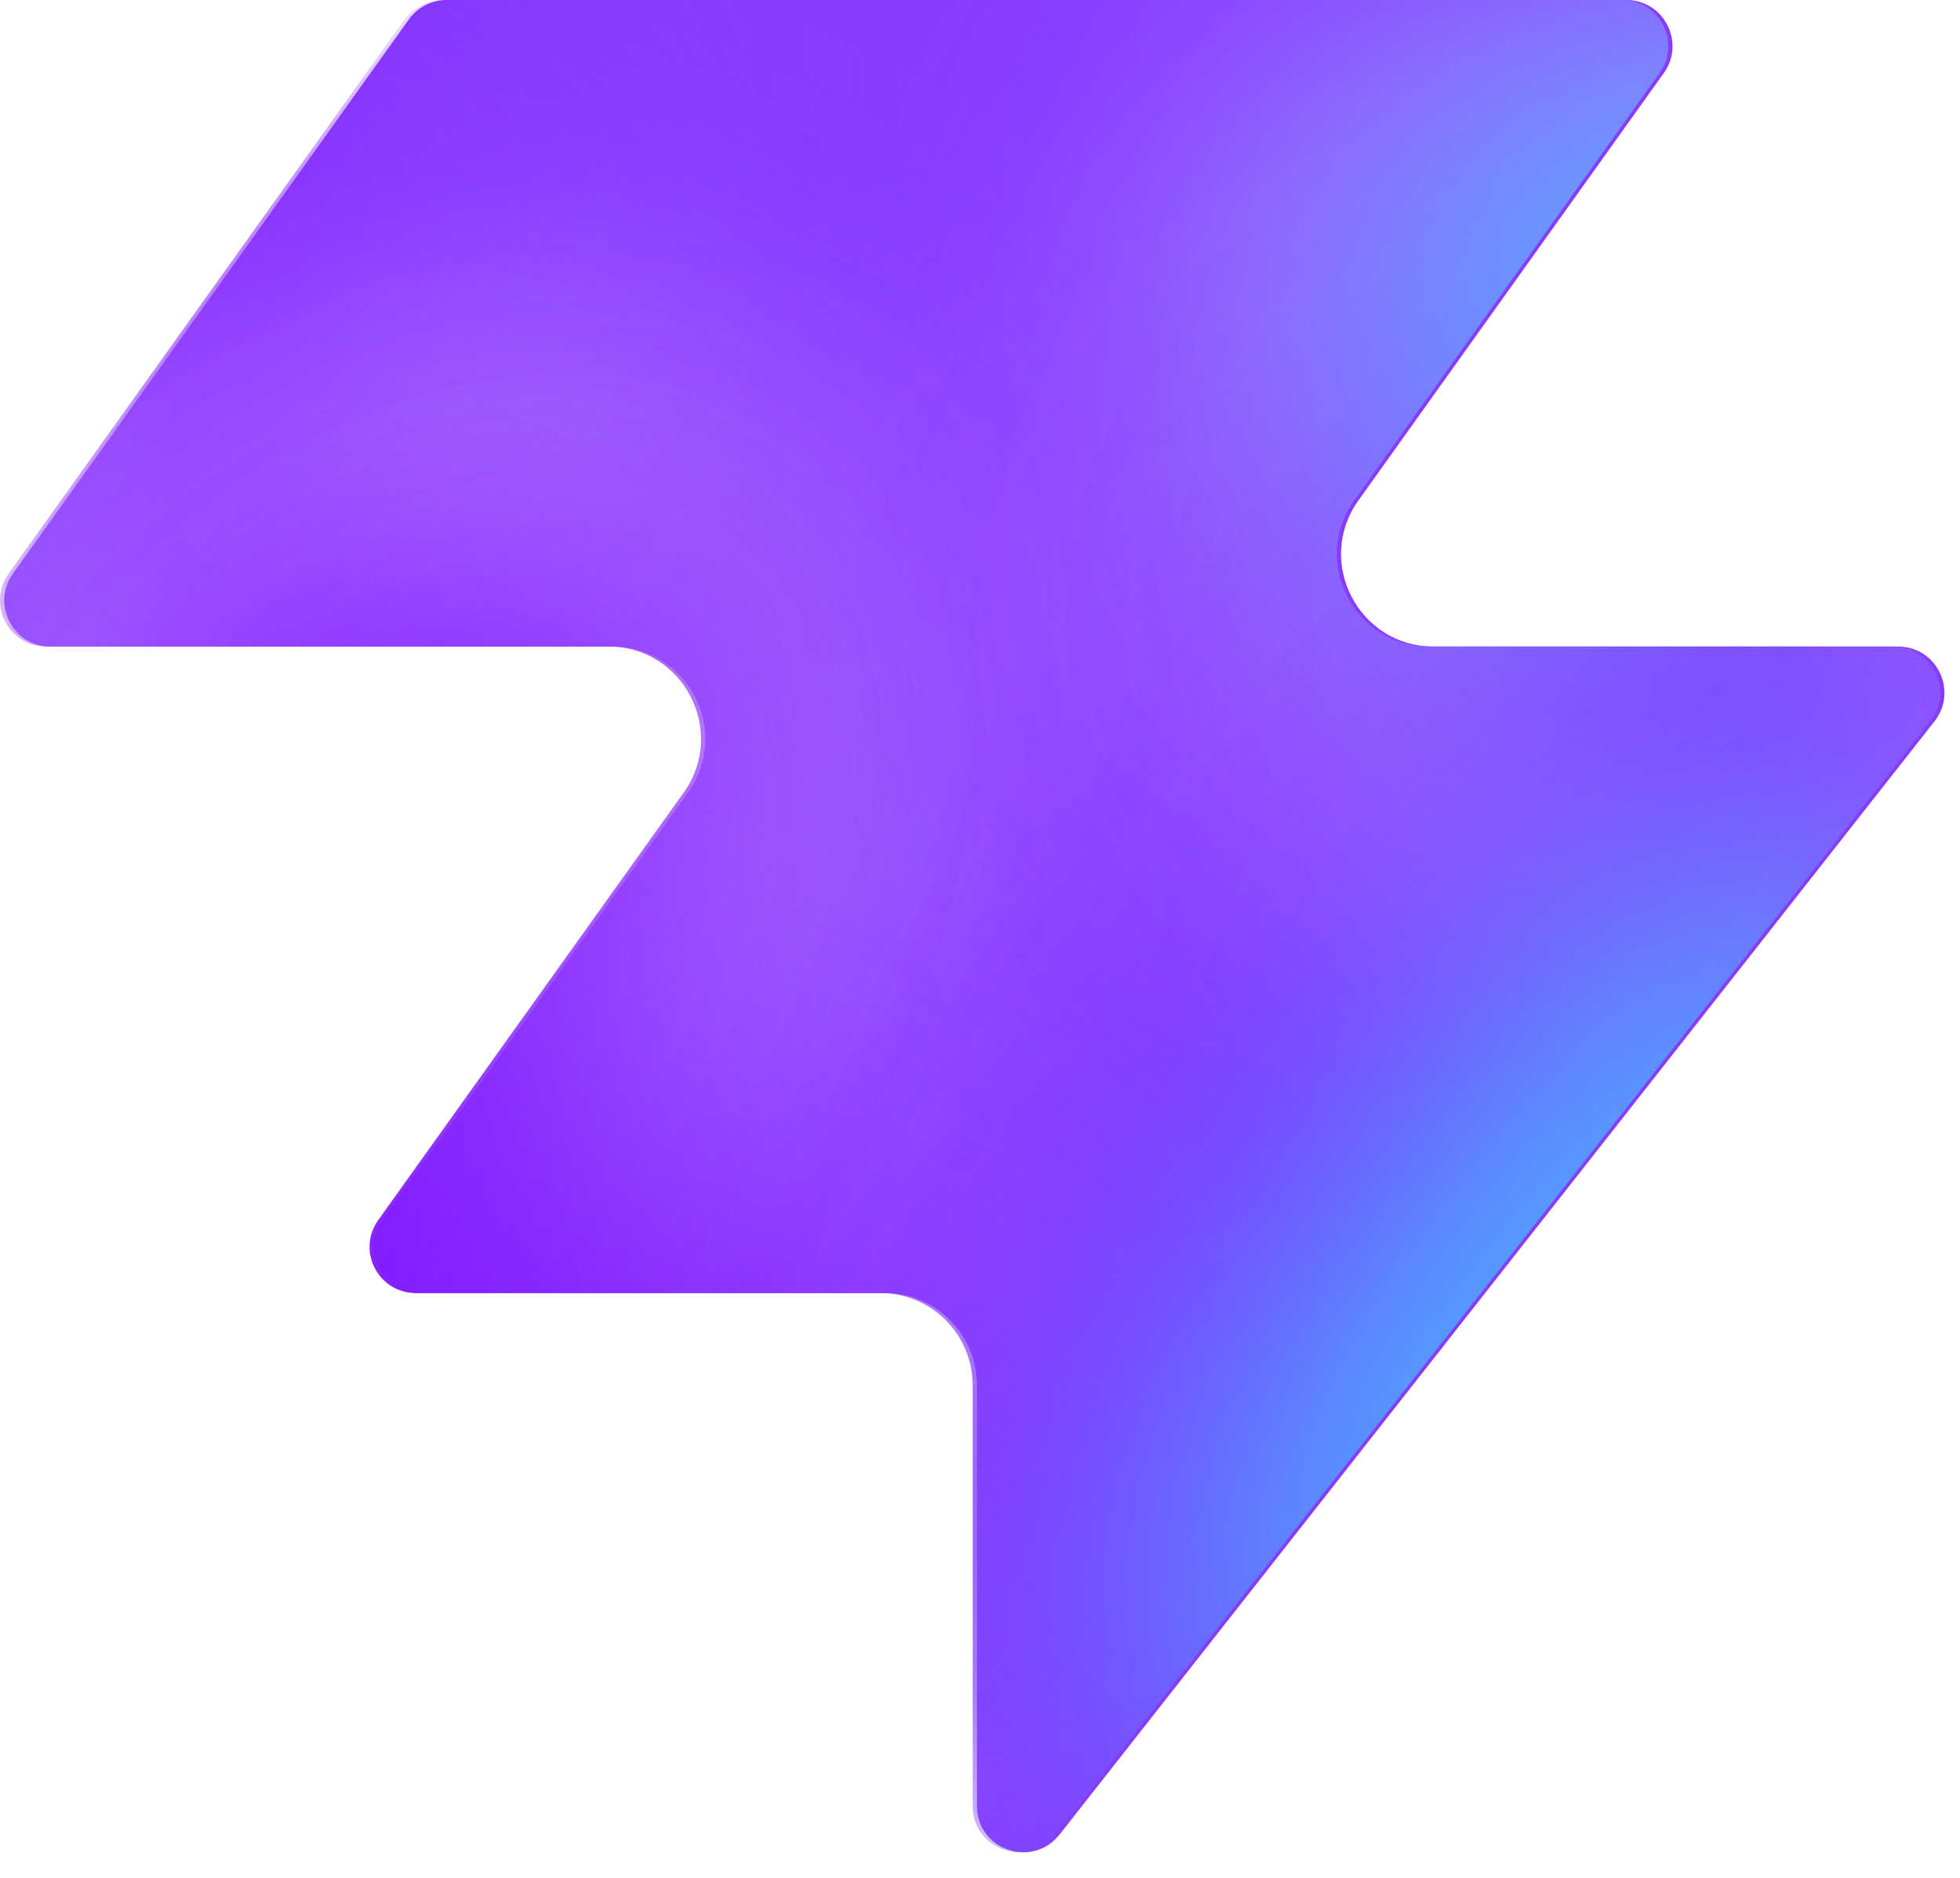
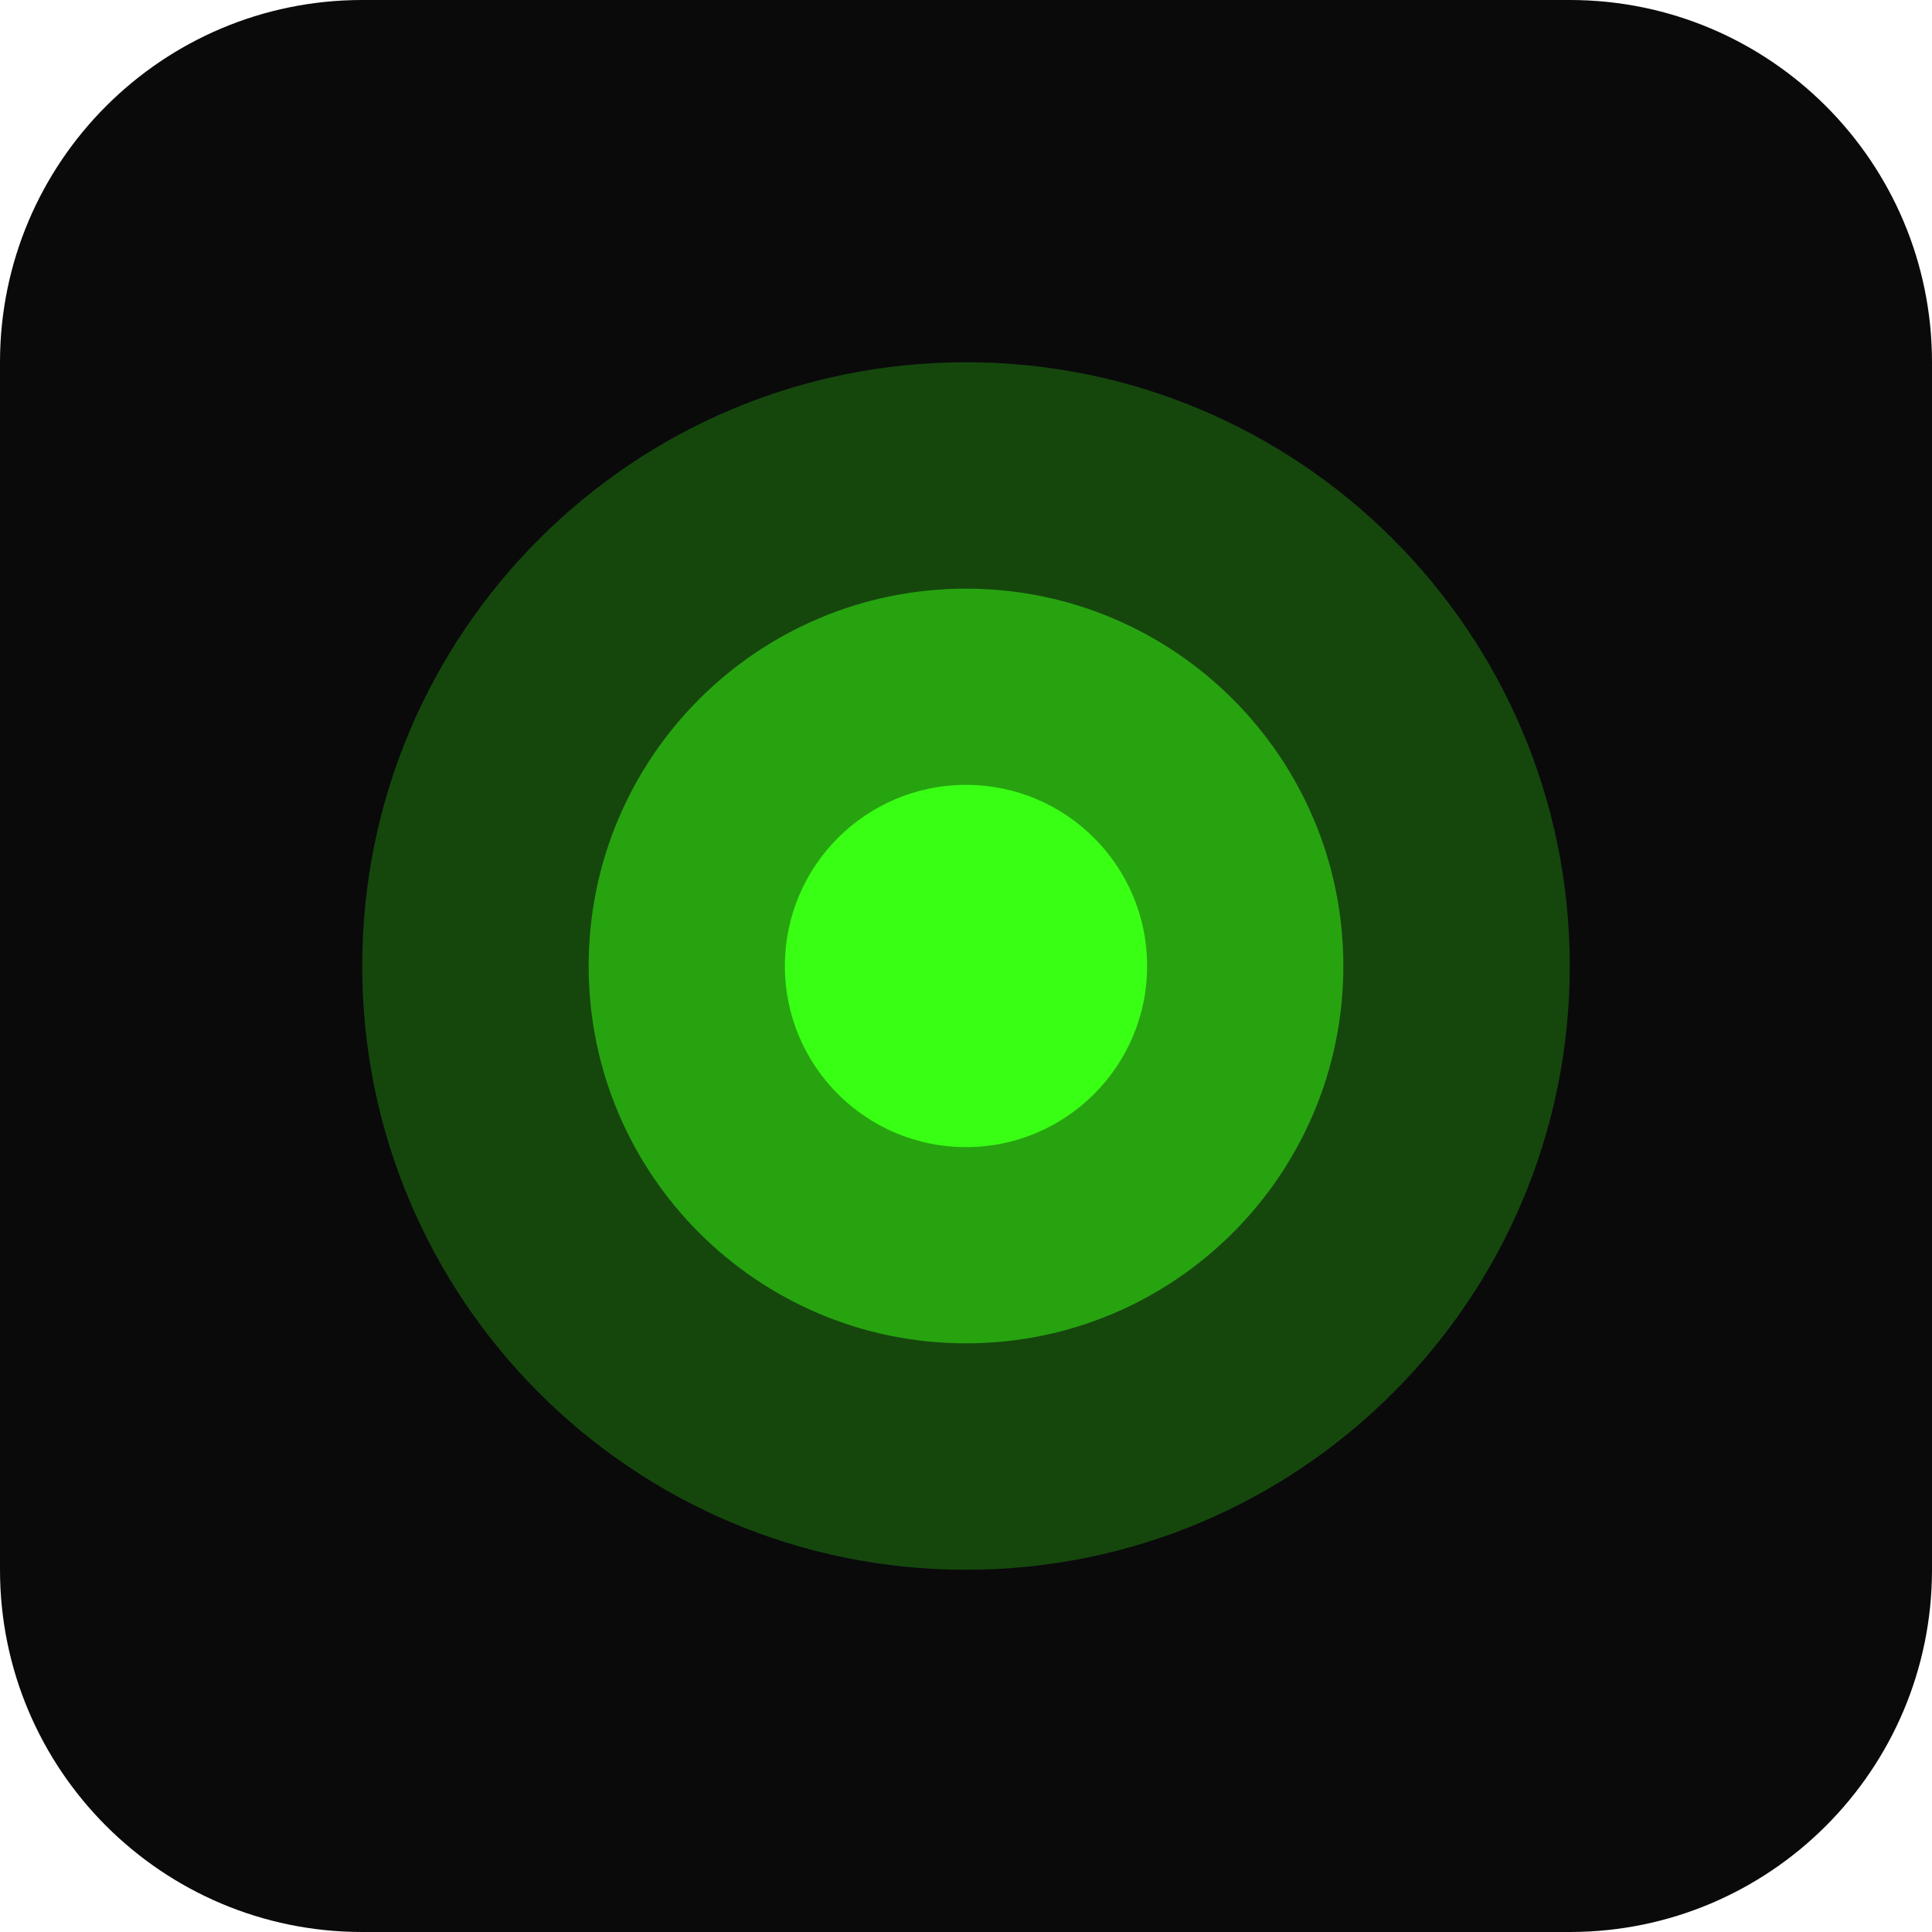
- <svg xmlns="http://www.w3.org/2000/svg" width="48" height="46" fill="none" viewBox="0 0 48 46">
-   <path fill="#863bff" d="M25.946 44.938c-.664.845-2.021.375-2.021-.698V33.937a2.26 2.26 0 0 0-2.262-2.262H10.287c-.92 0-1.456-1.04-.92-1.788l7.48-10.471c1.07-1.497 0-3.578-1.842-3.578H1.237c-.92 0-1.456-1.04-.92-1.788L10.013.474c.214-.297.556-.474.92-.474h28.894c.92 0 1.456 1.04.92 1.788l-7.48 10.471c-1.07 1.498 0 3.579 1.842 3.579h11.377c.943 0 1.473 1.088.89 1.83L25.947 44.94z" style="fill:#863bff;fill:color(display-p3 .525 .23 1);fill-opacity:1" />
-   <mask id="a" width="48" height="46" x="0" y="0" maskUnits="userSpaceOnUse" style="mask-type:alpha">
-     <path fill="#000" d="M25.842 44.938c-.664.844-2.021.375-2.021-.698V33.937a2.26 2.26 0 0 0-2.262-2.262H10.183c-.92 0-1.456-1.04-.92-1.788l7.48-10.471c1.07-1.498 0-3.579-1.842-3.579H1.133c-.92 0-1.456-1.04-.92-1.787L9.91.473c.214-.297.556-.474.92-.474h28.894c.92 0 1.456 1.04.92 1.788l-7.48 10.471c-1.07 1.498 0 3.578 1.842 3.578h11.377c.943 0 1.473 1.088.89 1.832L25.843 44.94z" style="fill:#000;fill-opacity:1" />
-   </mask>
-   <g mask="url(#a)">
-     <g filter="url(#b)">
-       <ellipse cx="5.508" cy="14.704" fill="#ede6ff" rx="5.508" ry="14.704" style="fill:#ede6ff;fill:color(display-p3 .927 .903 1);fill-opacity:1" transform="matrix(.00324 1 1 -.00324 -4.47 31.516)" />
-     </g>
-     <g filter="url(#c)">
-       <ellipse cx="10.399" cy="29.851" fill="#ede6ff" rx="10.399" ry="29.851" style="fill:#ede6ff;fill:color(display-p3 .927 .903 1);fill-opacity:1" transform="matrix(.00324 1 1 -.00324 -39.328 7.883)" />
-     </g>
-     <g filter="url(#d)">
-       <ellipse cx="5.508" cy="30.487" fill="#7e14ff" rx="5.508" ry="30.487" style="fill:#7e14ff;fill:color(display-p3 .492 .077 1);fill-opacity:1" transform="rotate(89.814 -25.913 -14.639)scale(1 -1)" />
-     </g>
-     <g filter="url(#e)">
-       <ellipse cx="5.508" cy="30.599" fill="#7e14ff" rx="5.508" ry="30.599" style="fill:#7e14ff;fill:color(display-p3 .492 .077 1);fill-opacity:1" transform="rotate(89.814 -32.644 -3.334)scale(1 -1)" />
-     </g>
-     <g filter="url(#f)">
-       <ellipse cx="5.508" cy="30.599" fill="#7e14ff" rx="5.508" ry="30.599" style="fill:#7e14ff;fill:color(display-p3 .492 .077 1);fill-opacity:1" transform="matrix(.00324 1 1 -.00324 -34.34 30.47)" />
-     </g>
-     <g filter="url(#g)">
-       <ellipse cx="14.072" cy="22.078" fill="#ede6ff" rx="14.072" ry="22.078" style="fill:#ede6ff;fill:color(display-p3 .927 .903 1);fill-opacity:1" transform="rotate(93.35 24.506 48.493)scale(-1 1)" />
-     </g>
-     <g filter="url(#h)">
-       <ellipse cx="3.47" cy="21.501" fill="#7e14ff" rx="3.47" ry="21.501" style="fill:#7e14ff;fill:color(display-p3 .492 .077 1);fill-opacity:1" transform="rotate(89.009 28.708 47.59)scale(-1 1)" />
-     </g>
-     <g filter="url(#i)">
-       <ellipse cx="3.47" cy="21.501" fill="#7e14ff" rx="3.47" ry="21.501" style="fill:#7e14ff;fill:color(display-p3 .492 .077 1);fill-opacity:1" transform="rotate(89.009 28.708 47.59)scale(-1 1)" />
-     </g>
-     <g filter="url(#j)">
-       <ellipse cx=".387" cy="8.972" fill="#7e14ff" rx="4.407" ry="29.108" style="fill:#7e14ff;fill:color(display-p3 .492 .077 1);fill-opacity:1" transform="rotate(39.51 .387 8.972)" />
-     </g>
-     <g filter="url(#k)">
-       <ellipse cx="47.523" cy="-6.092" fill="#7e14ff" rx="4.407" ry="29.108" style="fill:#7e14ff;fill:color(display-p3 .492 .077 1);fill-opacity:1" transform="rotate(37.892 47.523 -6.092)" />
-     </g>
-     <g filter="url(#l)">
-       <ellipse cx="41.412" cy="6.333" fill="#47bfff" rx="5.971" ry="9.665" style="fill:#47bfff;fill:color(display-p3 .28 .748 1);fill-opacity:1" transform="rotate(37.892 41.412 6.333)" />
-     </g>
-     <g filter="url(#m)">
-       <ellipse cx="-1.879" cy="38.332" fill="#7e14ff" rx="4.407" ry="29.108" style="fill:#7e14ff;fill:color(display-p3 .492 .077 1);fill-opacity:1" transform="rotate(37.892 -1.88 38.332)" />
-     </g>
-     <g filter="url(#n)">
-       <ellipse cx="-1.879" cy="38.332" fill="#7e14ff" rx="4.407" ry="29.108" style="fill:#7e14ff;fill:color(display-p3 .492 .077 1);fill-opacity:1" transform="rotate(37.892 -1.88 38.332)" />
-     </g>
-     <g filter="url(#o)">
-       <ellipse cx="35.651" cy="29.907" fill="#7e14ff" rx="4.407" ry="29.108" style="fill:#7e14ff;fill:color(display-p3 .492 .077 1);fill-opacity:1" transform="rotate(37.892 35.651 29.907)" />
-     </g>
-     <g filter="url(#p)">
-       <ellipse cx="38.418" cy="32.4" fill="#47bfff" rx="5.971" ry="15.297" style="fill:#47bfff;fill:color(display-p3 .28 .748 1);fill-opacity:1" transform="rotate(37.892 38.418 32.4)" />
-     </g>
-   </g>
-   <defs>
-     <filter id="b" width="60.045" height="41.654" x="-19.77" y="16.149" color-interpolation-filters="sRGB" filterUnits="userSpaceOnUse">
-       <feFlood flood-opacity="0" result="BackgroundImageFix" />
-       <feBlend in="SourceGraphic" in2="BackgroundImageFix" result="shape" />
-       <feGaussianBlur result="effect1_foregroundBlur_2002_17158" stdDeviation="7.659" />
-     </filter>
-     <filter id="c" width="90.34" height="51.437" x="-54.613" y="-7.533" color-interpolation-filters="sRGB" filterUnits="userSpaceOnUse">
-       <feFlood flood-opacity="0" result="BackgroundImageFix" />
-       <feBlend in="SourceGraphic" in2="BackgroundImageFix" result="shape" />
-       <feGaussianBlur result="effect1_foregroundBlur_2002_17158" stdDeviation="7.659" />
-     </filter>
-     <filter id="d" width="79.355" height="29.4" x="-49.64" y="2.03" color-interpolation-filters="sRGB" filterUnits="userSpaceOnUse">
-       <feFlood flood-opacity="0" result="BackgroundImageFix" />
-       <feBlend in="SourceGraphic" in2="BackgroundImageFix" result="shape" />
-       <feGaussianBlur result="effect1_foregroundBlur_2002_17158" stdDeviation="4.596" />
-     </filter>
-     <filter id="e" width="79.579" height="29.4" x="-45.045" y="20.029" color-interpolation-filters="sRGB" filterUnits="userSpaceOnUse">
-       <feFlood flood-opacity="0" result="BackgroundImageFix" />
-       <feBlend in="SourceGraphic" in2="BackgroundImageFix" result="shape" />
-       <feGaussianBlur result="effect1_foregroundBlur_2002_17158" stdDeviation="4.596" />
-     </filter>
-     <filter id="f" width="79.579" height="29.4" x="-43.513" y="21.178" color-interpolation-filters="sRGB" filterUnits="userSpaceOnUse">
-       <feFlood flood-opacity="0" result="BackgroundImageFix" />
-       <feBlend in="SourceGraphic" in2="BackgroundImageFix" result="shape" />
-       <feGaussianBlur result="effect1_foregroundBlur_2002_17158" stdDeviation="4.596" />
-     </filter>
-     <filter id="g" width="74.749" height="58.852" x="15.756" y="-17.901" color-interpolation-filters="sRGB" filterUnits="userSpaceOnUse">
-       <feFlood flood-opacity="0" result="BackgroundImageFix" />
-       <feBlend in="SourceGraphic" in2="BackgroundImageFix" result="shape" />
-       <feGaussianBlur result="effect1_foregroundBlur_2002_17158" stdDeviation="7.659" />
-     </filter>
-     <filter id="h" width="61.377" height="25.362" x="23.548" y="2.284" color-interpolation-filters="sRGB" filterUnits="userSpaceOnUse">
-       <feFlood flood-opacity="0" result="BackgroundImageFix" />
-       <feBlend in="SourceGraphic" in2="BackgroundImageFix" result="shape" />
-       <feGaussianBlur result="effect1_foregroundBlur_2002_17158" stdDeviation="4.596" />
-     </filter>
-     <filter id="i" width="61.377" height="25.362" x="23.548" y="2.284" color-interpolation-filters="sRGB" filterUnits="userSpaceOnUse">
-       <feFlood flood-opacity="0" result="BackgroundImageFix" />
-       <feBlend in="SourceGraphic" in2="BackgroundImageFix" result="shape" />
-       <feGaussianBlur result="effect1_foregroundBlur_2002_17158" stdDeviation="4.596" />
-     </filter>
-     <filter id="j" width="56.045" height="63.649" x="-27.636" y="-22.853" color-interpolation-filters="sRGB" filterUnits="userSpaceOnUse">
-       <feFlood flood-opacity="0" result="BackgroundImageFix" />
-       <feBlend in="SourceGraphic" in2="BackgroundImageFix" result="shape" />
-       <feGaussianBlur result="effect1_foregroundBlur_2002_17158" stdDeviation="4.596" />
-     </filter>
-     <filter id="k" width="54.814" height="64.646" x="20.116" y="-38.415" color-interpolation-filters="sRGB" filterUnits="userSpaceOnUse">
-       <feFlood flood-opacity="0" result="BackgroundImageFix" />
-       <feBlend in="SourceGraphic" in2="BackgroundImageFix" result="shape" />
-       <feGaussianBlur result="effect1_foregroundBlur_2002_17158" stdDeviation="4.596" />
-     </filter>
-     <filter id="l" width="33.541" height="35.313" x="24.641" y="-11.323" color-interpolation-filters="sRGB" filterUnits="userSpaceOnUse">
-       <feFlood flood-opacity="0" result="BackgroundImageFix" />
-       <feBlend in="SourceGraphic" in2="BackgroundImageFix" result="shape" />
-       <feGaussianBlur result="effect1_foregroundBlur_2002_17158" stdDeviation="4.596" />
-     </filter>
-     <filter id="m" width="54.814" height="64.646" x="-29.286" y="6.009" color-interpolation-filters="sRGB" filterUnits="userSpaceOnUse">
-       <feFlood flood-opacity="0" result="BackgroundImageFix" />
-       <feBlend in="SourceGraphic" in2="BackgroundImageFix" result="shape" />
-       <feGaussianBlur result="effect1_foregroundBlur_2002_17158" stdDeviation="4.596" />
-     </filter>
-     <filter id="n" width="54.814" height="64.646" x="-29.286" y="6.009" color-interpolation-filters="sRGB" filterUnits="userSpaceOnUse">
-       <feFlood flood-opacity="0" result="BackgroundImageFix" />
-       <feBlend in="SourceGraphic" in2="BackgroundImageFix" result="shape" />
-       <feGaussianBlur result="effect1_foregroundBlur_2002_17158" stdDeviation="4.596" />
-     </filter>
-     <filter id="o" width="54.814" height="64.646" x="8.244" y="-2.416" color-interpolation-filters="sRGB" filterUnits="userSpaceOnUse">
-       <feFlood flood-opacity="0" result="BackgroundImageFix" />
-       <feBlend in="SourceGraphic" in2="BackgroundImageFix" result="shape" />
-       <feGaussianBlur result="effect1_foregroundBlur_2002_17158" stdDeviation="4.596" />
-     </filter>
-     <filter id="p" width="39.409" height="43.623" x="18.713" y="10.588" color-interpolation-filters="sRGB" filterUnits="userSpaceOnUse">
-       <feFlood flood-opacity="0" result="BackgroundImageFix" />
-       <feBlend in="SourceGraphic" in2="BackgroundImageFix" result="shape" />
-       <feGaussianBlur result="effect1_foregroundBlur_2002_17158" stdDeviation="4.596" />
-     </filter>
-   </defs>
+ <svg xmlns="http://www.w3.org/2000/svg" viewBox="0 0 512 512">
+   <rect width="512" height="512" rx="96" fill="#0a0a0b" />
+   <circle cx="256" cy="256" r="160" fill="#39ff14" opacity="0.25" />
+   <circle cx="256" cy="256" r="100" fill="#39ff14" opacity="0.5" />
+   <circle cx="256" cy="256" r="48" fill="#39ff14" />
</svg>
